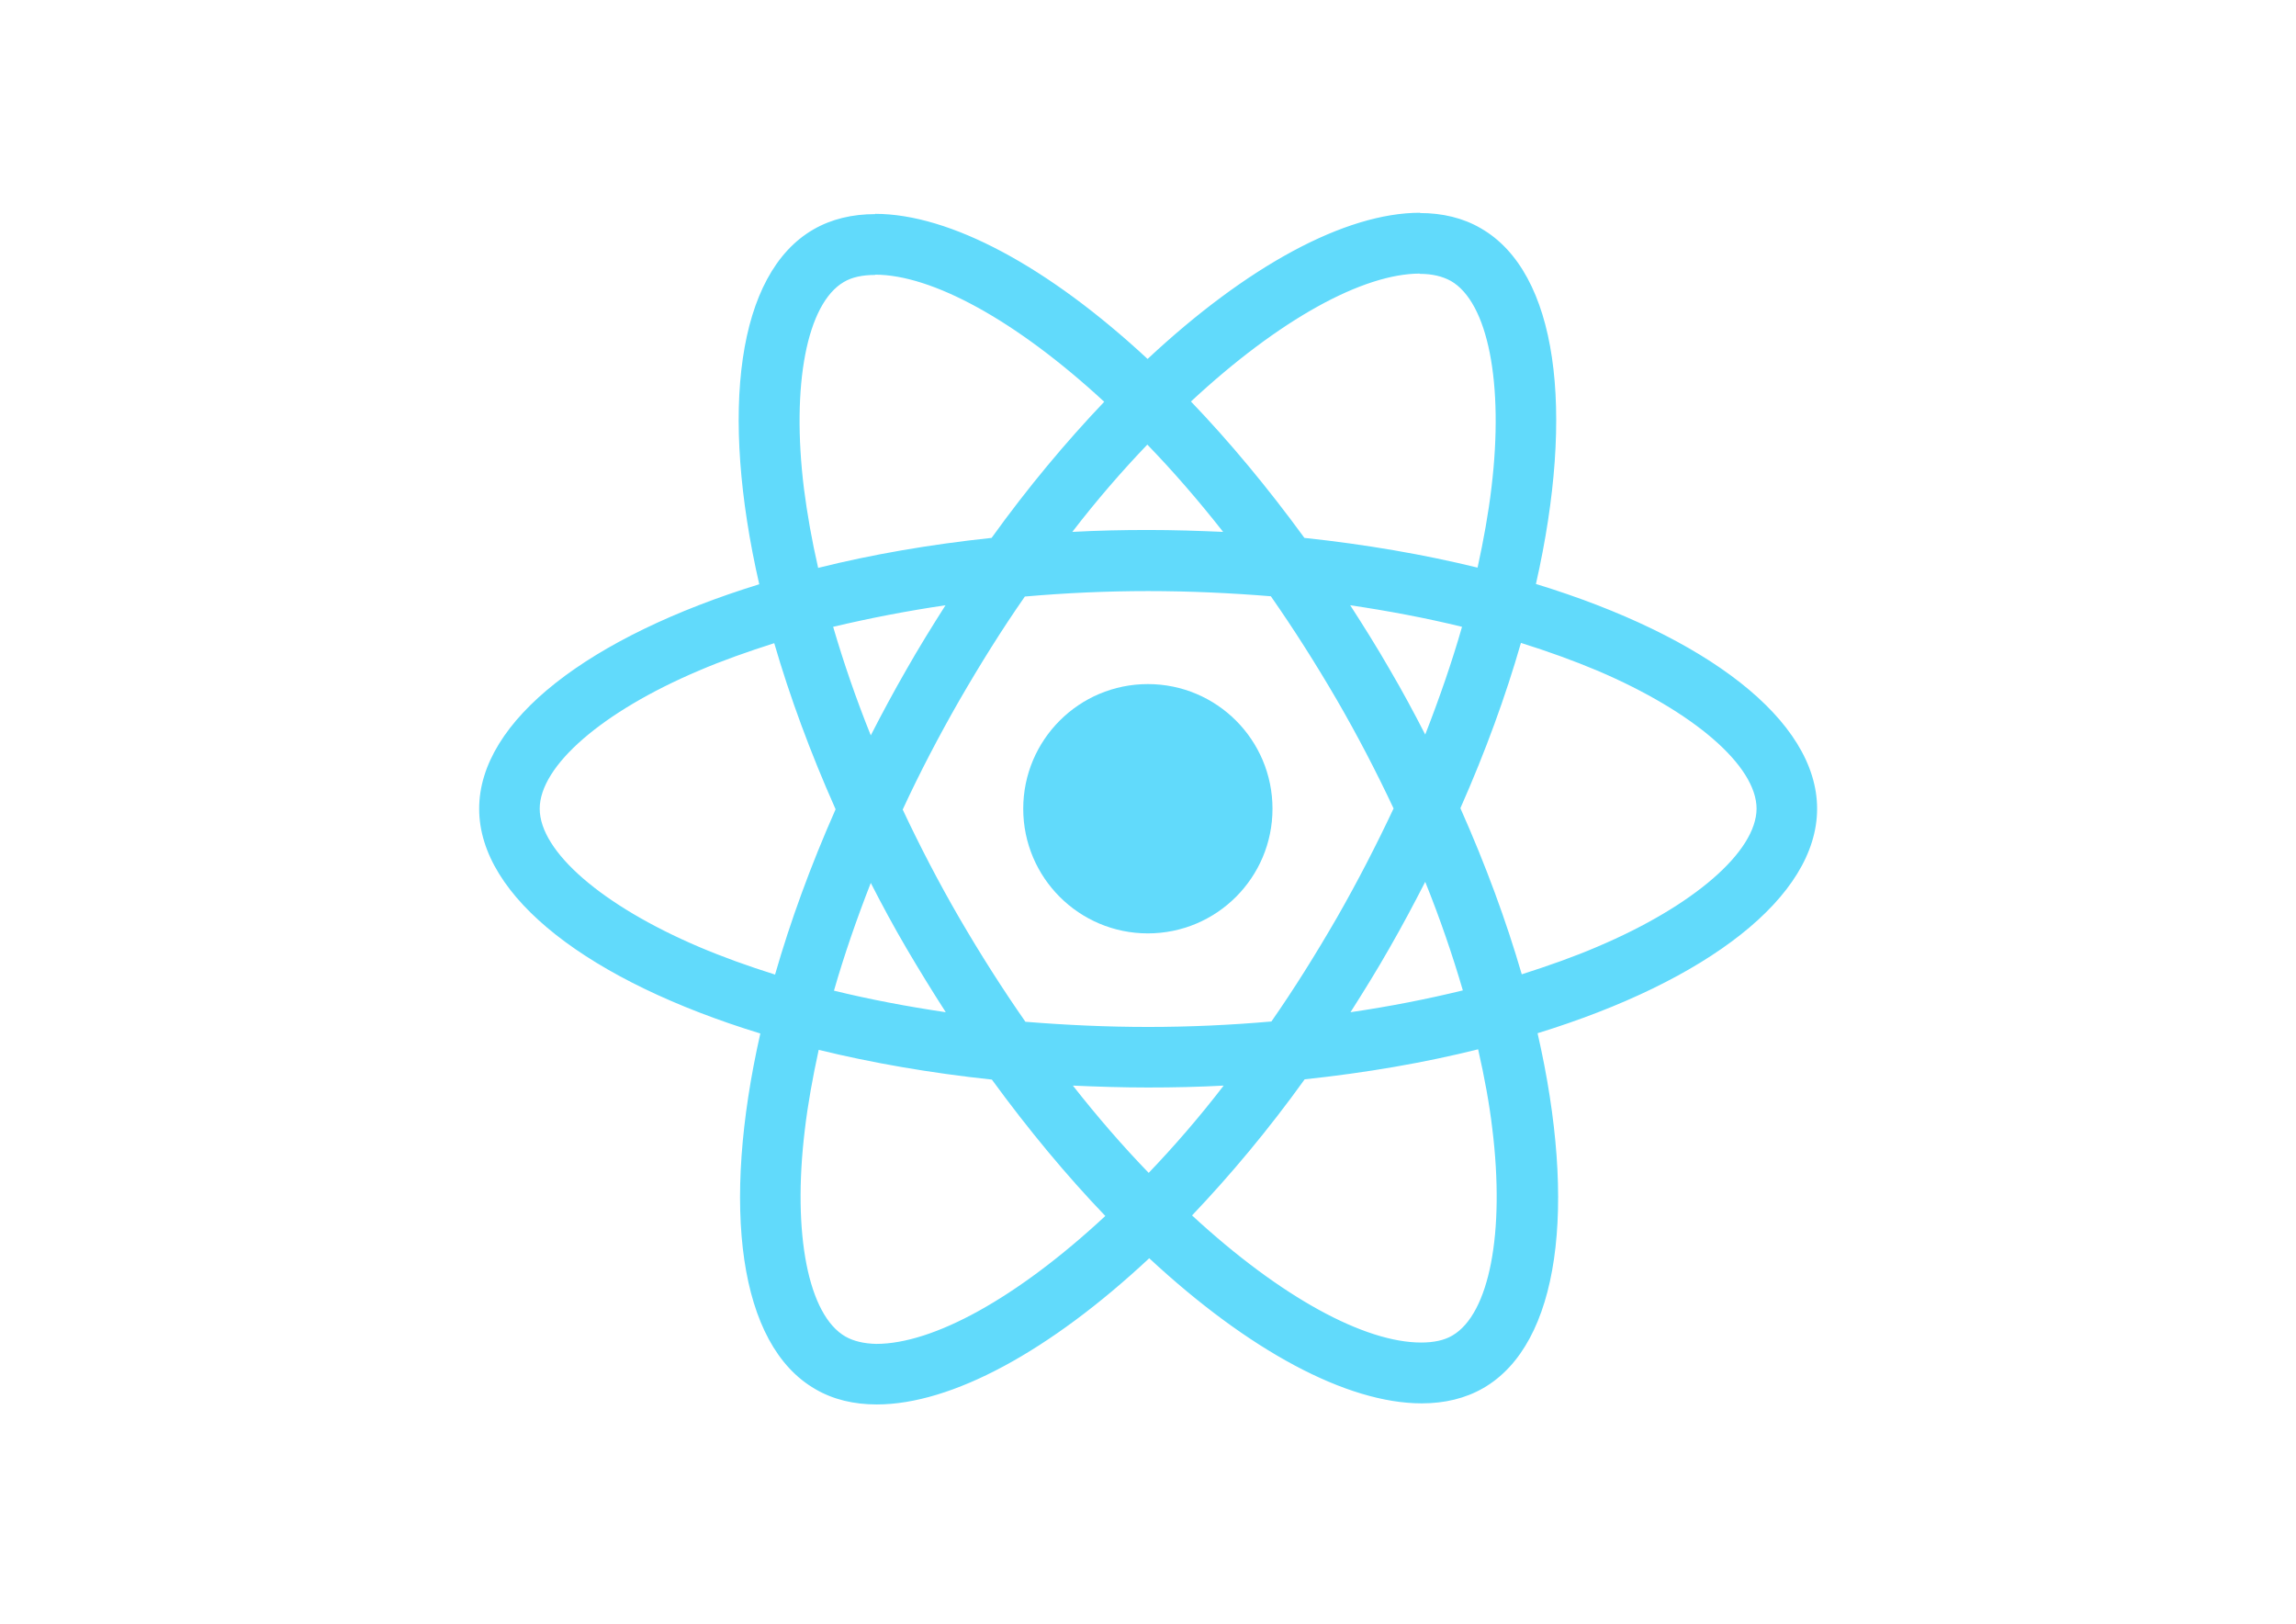
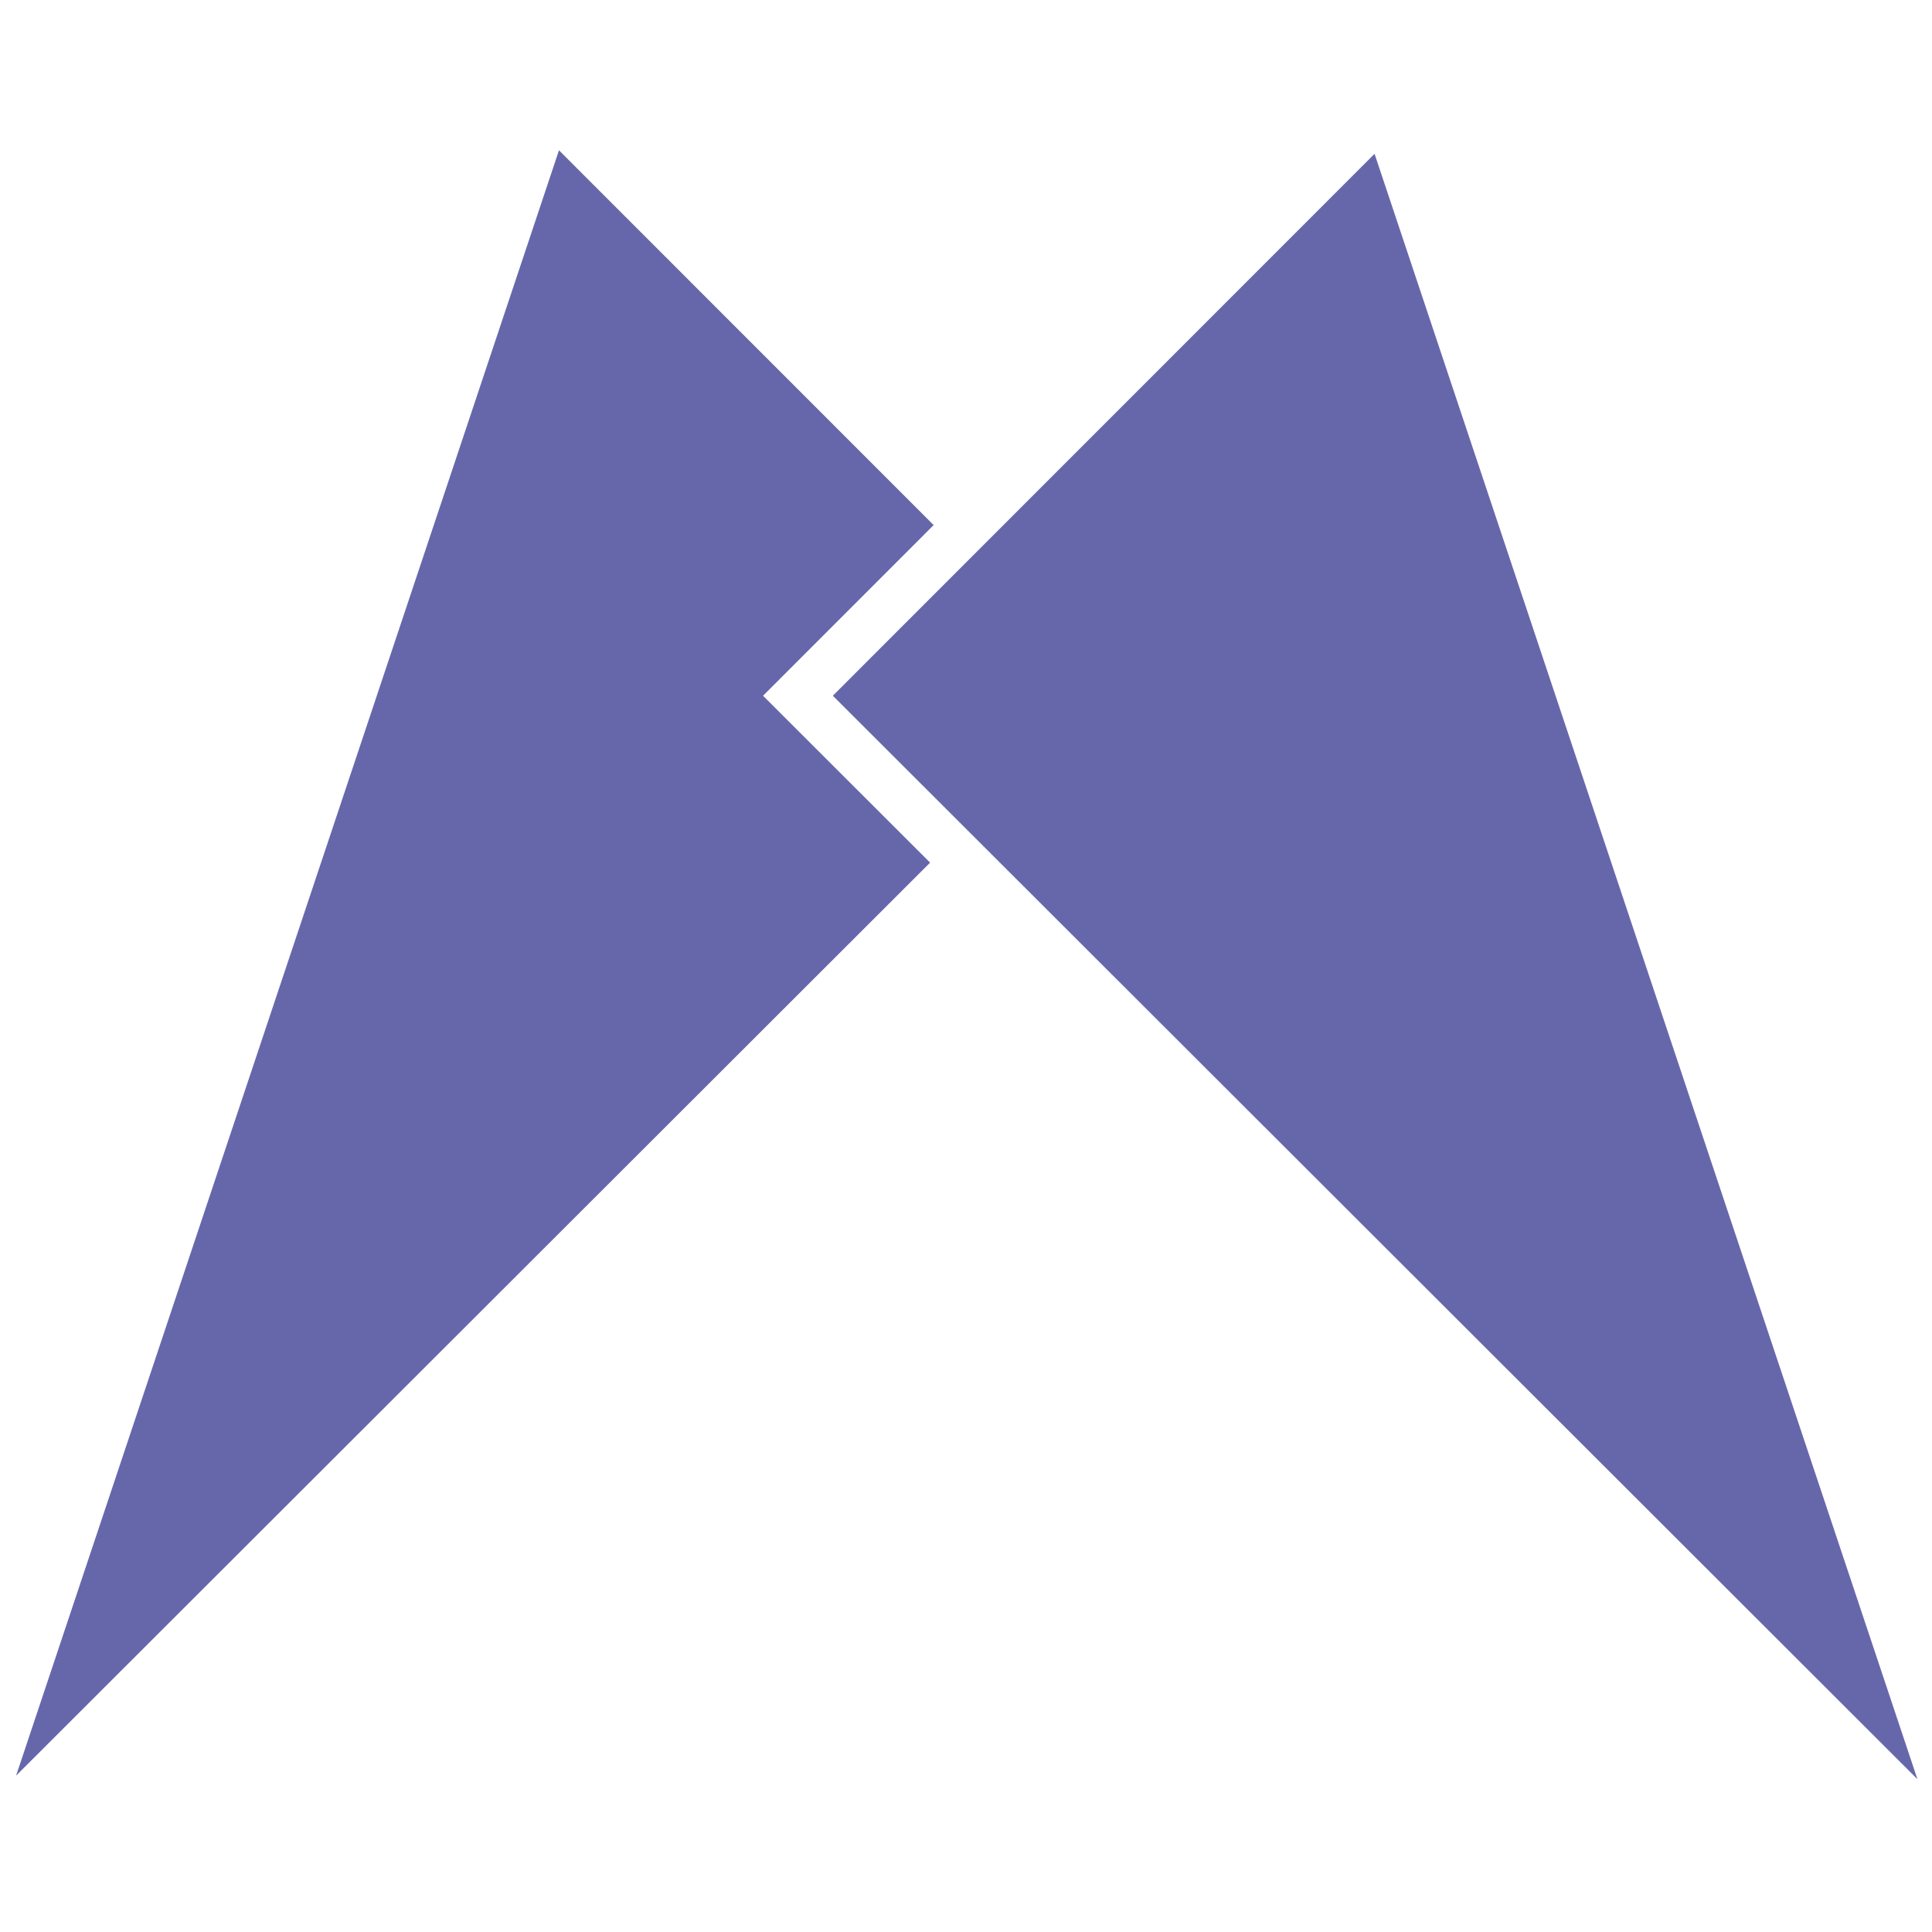
- <svg xmlns="http://www.w3.org/2000/svg" viewBox="0 0 841.9 595.3">
-   <g fill="#61DAFB">
-     <path d="M666.3 296.5c0-32.5-40.7-63.3-103.1-82.4 14.4-63.6 8-114.2-20.2-130.4-6.5-3.8-14.1-5.6-22.4-5.6v22.3c4.6 0 8.3.9 11.4 2.6 13.6 7.8 19.5 37.5 14.9 75.7-1.1 9.4-2.9 19.3-5.1 29.4-19.6-4.8-41-8.5-63.5-10.9-13.5-18.5-27.5-35.3-41.6-50 32.6-30.3 63.2-46.9 84-46.9V78c-27.5 0-63.5 19.6-99.9 53.6-36.4-33.8-72.4-53.2-99.9-53.2v22.3c20.7 0 51.4 16.5 84 46.6-14 14.7-28 31.4-41.3 49.9-22.6 2.4-44 6.1-63.6 11-2.3-10-4-19.7-5.2-29-4.7-38.2 1.1-67.9 14.6-75.8 3-1.8 6.9-2.6 11.5-2.6V78.5c-8.4 0-16 1.8-22.6 5.6-28.1 16.2-34.4 66.7-19.9 130.1-62.2 19.2-102.7 49.9-102.7 82.3 0 32.5 40.7 63.3 103.1 82.4-14.4 63.6-8 114.2 20.2 130.4 6.5 3.8 14.1 5.6 22.5 5.6 27.5 0 63.5-19.6 99.9-53.6 36.4 33.8 72.4 53.2 99.9 53.2 8.4 0 16-1.8 22.6-5.6 28.1-16.2 34.4-66.7 19.9-130.1 62-19.1 102.5-49.9 102.5-82.3zm-130.2-66.7c-3.7 12.9-8.3 26.2-13.5 39.5-4.1-8-8.4-16-13.1-24-4.6-8-9.5-15.8-14.4-23.4 14.2 2.1 27.9 4.7 41 7.9zm-45.8 106.5c-7.8 13.5-15.8 26.3-24.1 38.2-14.9 1.3-30 2-45.2 2-15.1 0-30.2-.7-45-1.9-8.3-11.9-16.4-24.6-24.2-38-7.6-13.1-14.5-26.4-20.8-39.8 6.2-13.4 13.2-26.8 20.7-39.9 7.8-13.5 15.8-26.3 24.1-38.2 14.9-1.3 30-2 45.2-2 15.1 0 30.2.7 45 1.9 8.3 11.9 16.4 24.6 24.2 38 7.6 13.1 14.5 26.4 20.8 39.8-6.3 13.4-13.2 26.8-20.7 39.9zm32.3-13c5.4 13.4 10 26.8 13.8 39.8-13.1 3.2-26.9 5.9-41.2 8 4.9-7.7 9.8-15.6 14.4-23.7 4.6-8 8.9-16.1 13-24.1zM421.2 430c-9.3-9.6-18.6-20.3-27.8-32 9 .4 18.2.7 27.5.7 9.4 0 18.7-.2 27.8-.7-9 11.7-18.3 22.4-27.5 32zm-74.4-58.9c-14.2-2.1-27.9-4.7-41-7.9 3.7-12.9 8.3-26.2 13.5-39.5 4.1 8 8.4 16 13.1 24 4.7 8 9.5 15.8 14.4 23.4zM420.7 163c9.3 9.6 18.6 20.3 27.8 32-9-.4-18.2-.7-27.5-.7-9.4 0-18.7.2-27.8.7 9-11.7 18.3-22.4 27.5-32zm-74 58.9c-4.9 7.7-9.8 15.6-14.4 23.7-4.6 8-8.9 16-13 24-5.4-13.4-10-26.8-13.8-39.8 13.1-3.1 26.9-5.8 41.2-7.9zm-90.5 125.2c-35.4-15.1-58.3-34.9-58.3-50.6 0-15.7 22.9-35.6 58.3-50.6 8.6-3.7 18-7 27.7-10.1 5.7 19.6 13.2 40 22.5 60.9-9.2 20.8-16.6 41.1-22.2 60.6-9.9-3.1-19.3-6.5-28-10.2zM310 490c-13.6-7.8-19.5-37.5-14.9-75.7 1.1-9.4 2.9-19.3 5.1-29.4 19.6 4.8 41 8.5 63.5 10.9 13.5 18.5 27.5 35.3 41.6 50-32.6 30.3-63.2 46.9-84 46.9-4.5-.1-8.3-1-11.3-2.7zm237.2-76.2c4.7 38.2-1.1 67.9-14.6 75.8-3 1.8-6.9 2.6-11.5 2.6-20.7 0-51.4-16.5-84-46.6 14-14.7 28-31.4 41.3-49.9 22.6-2.4 44-6.1 63.6-11 2.3 10.1 4.1 19.8 5.2 29.1zm38.5-66.7c-8.6 3.7-18 7-27.7 10.1-5.7-19.6-13.2-40-22.5-60.9 9.2-20.8 16.6-41.1 22.2-60.6 9.9 3.1 19.3 6.5 28.1 10.2 35.4 15.1 58.3 34.9 58.3 50.6-.1 15.7-23 35.6-58.4 50.6zM320.8 78.4z" />
-     <circle cx="420.9" cy="296.5" r="45.7" />
-     <path d="M520.5 78.1z" />
+ <svg xmlns="http://www.w3.org/2000/svg" width="360" height="360" viewBox="0 0 360 360">
+   <defs>
+     <clipPath id="clip-logo">
+       <rect width="360" height="360" />
+     </clipPath>
+   </defs>
+   <g id="logo" clip-path="url(#clip-logo)">
+     <path id="Union_1" data-name="Union 1" d="M-8944.815,571.638l100.943-100.977,101.157,302.864ZM-8995.844,470l69.815,69.841-31.789,31.8,31.127,31.1L-9097,772.864Z" transform="translate(9100.001 -441.999)" fill="#6667ab" />
  </g>
</svg>
